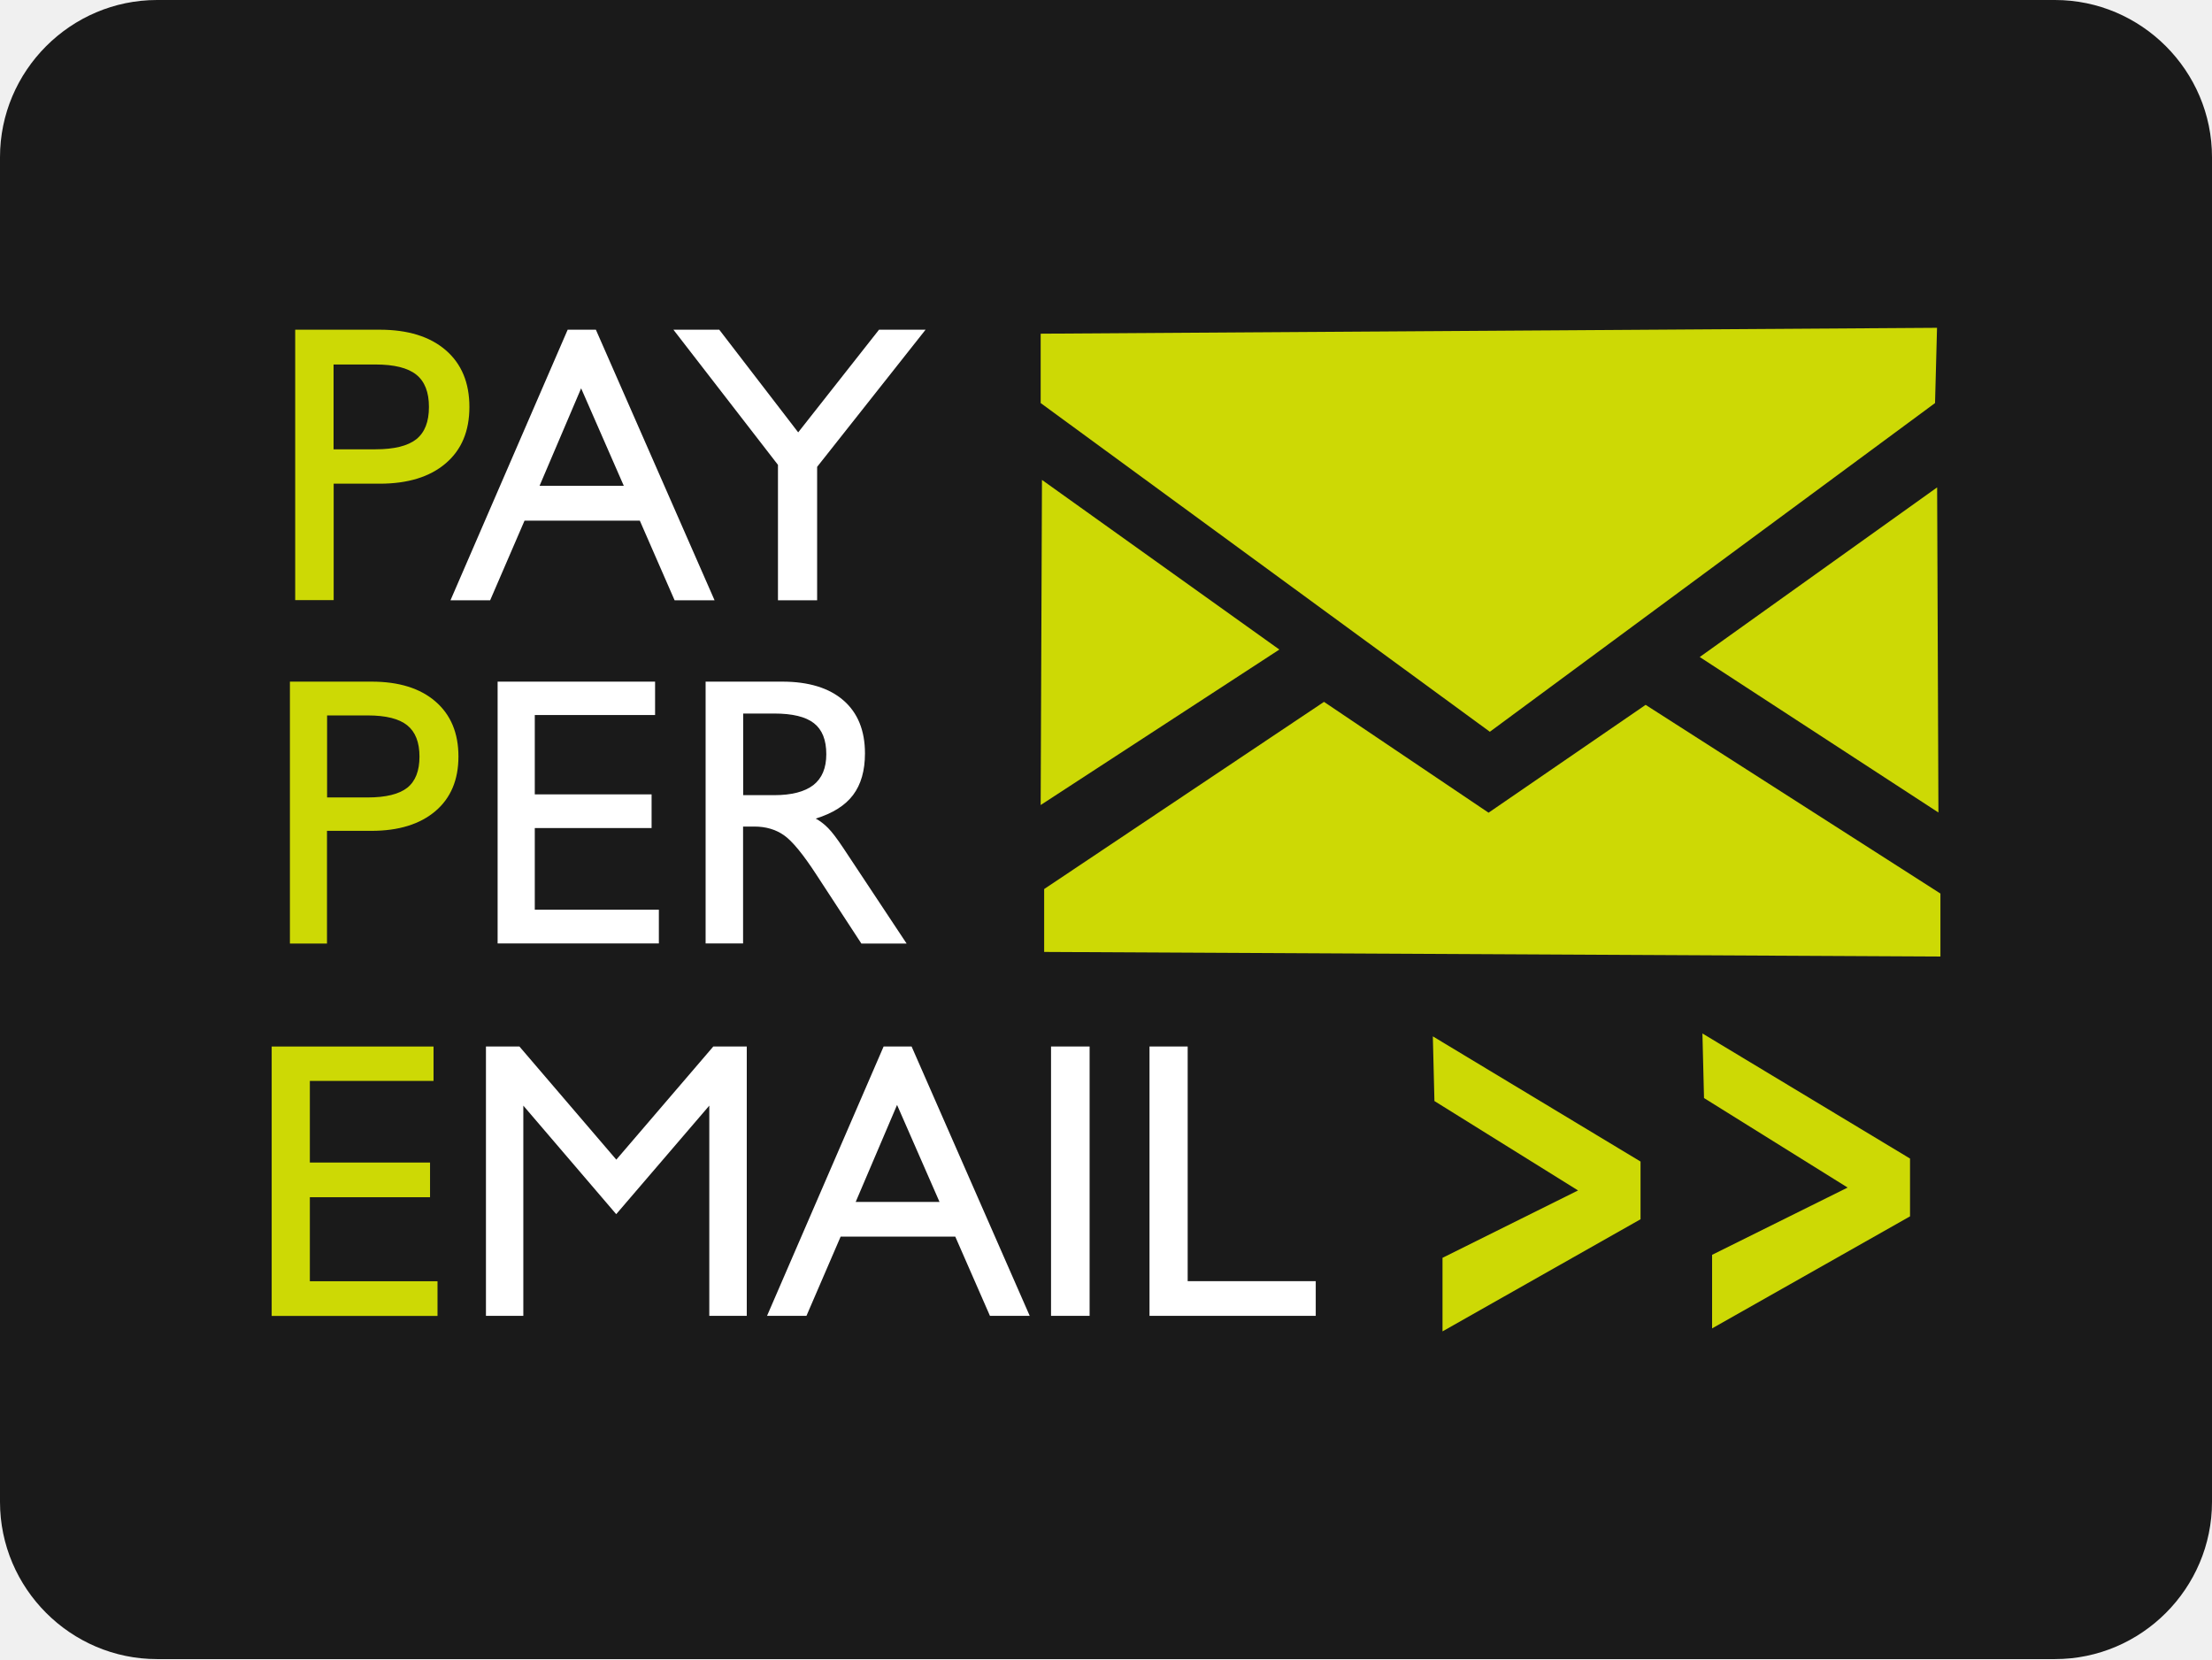
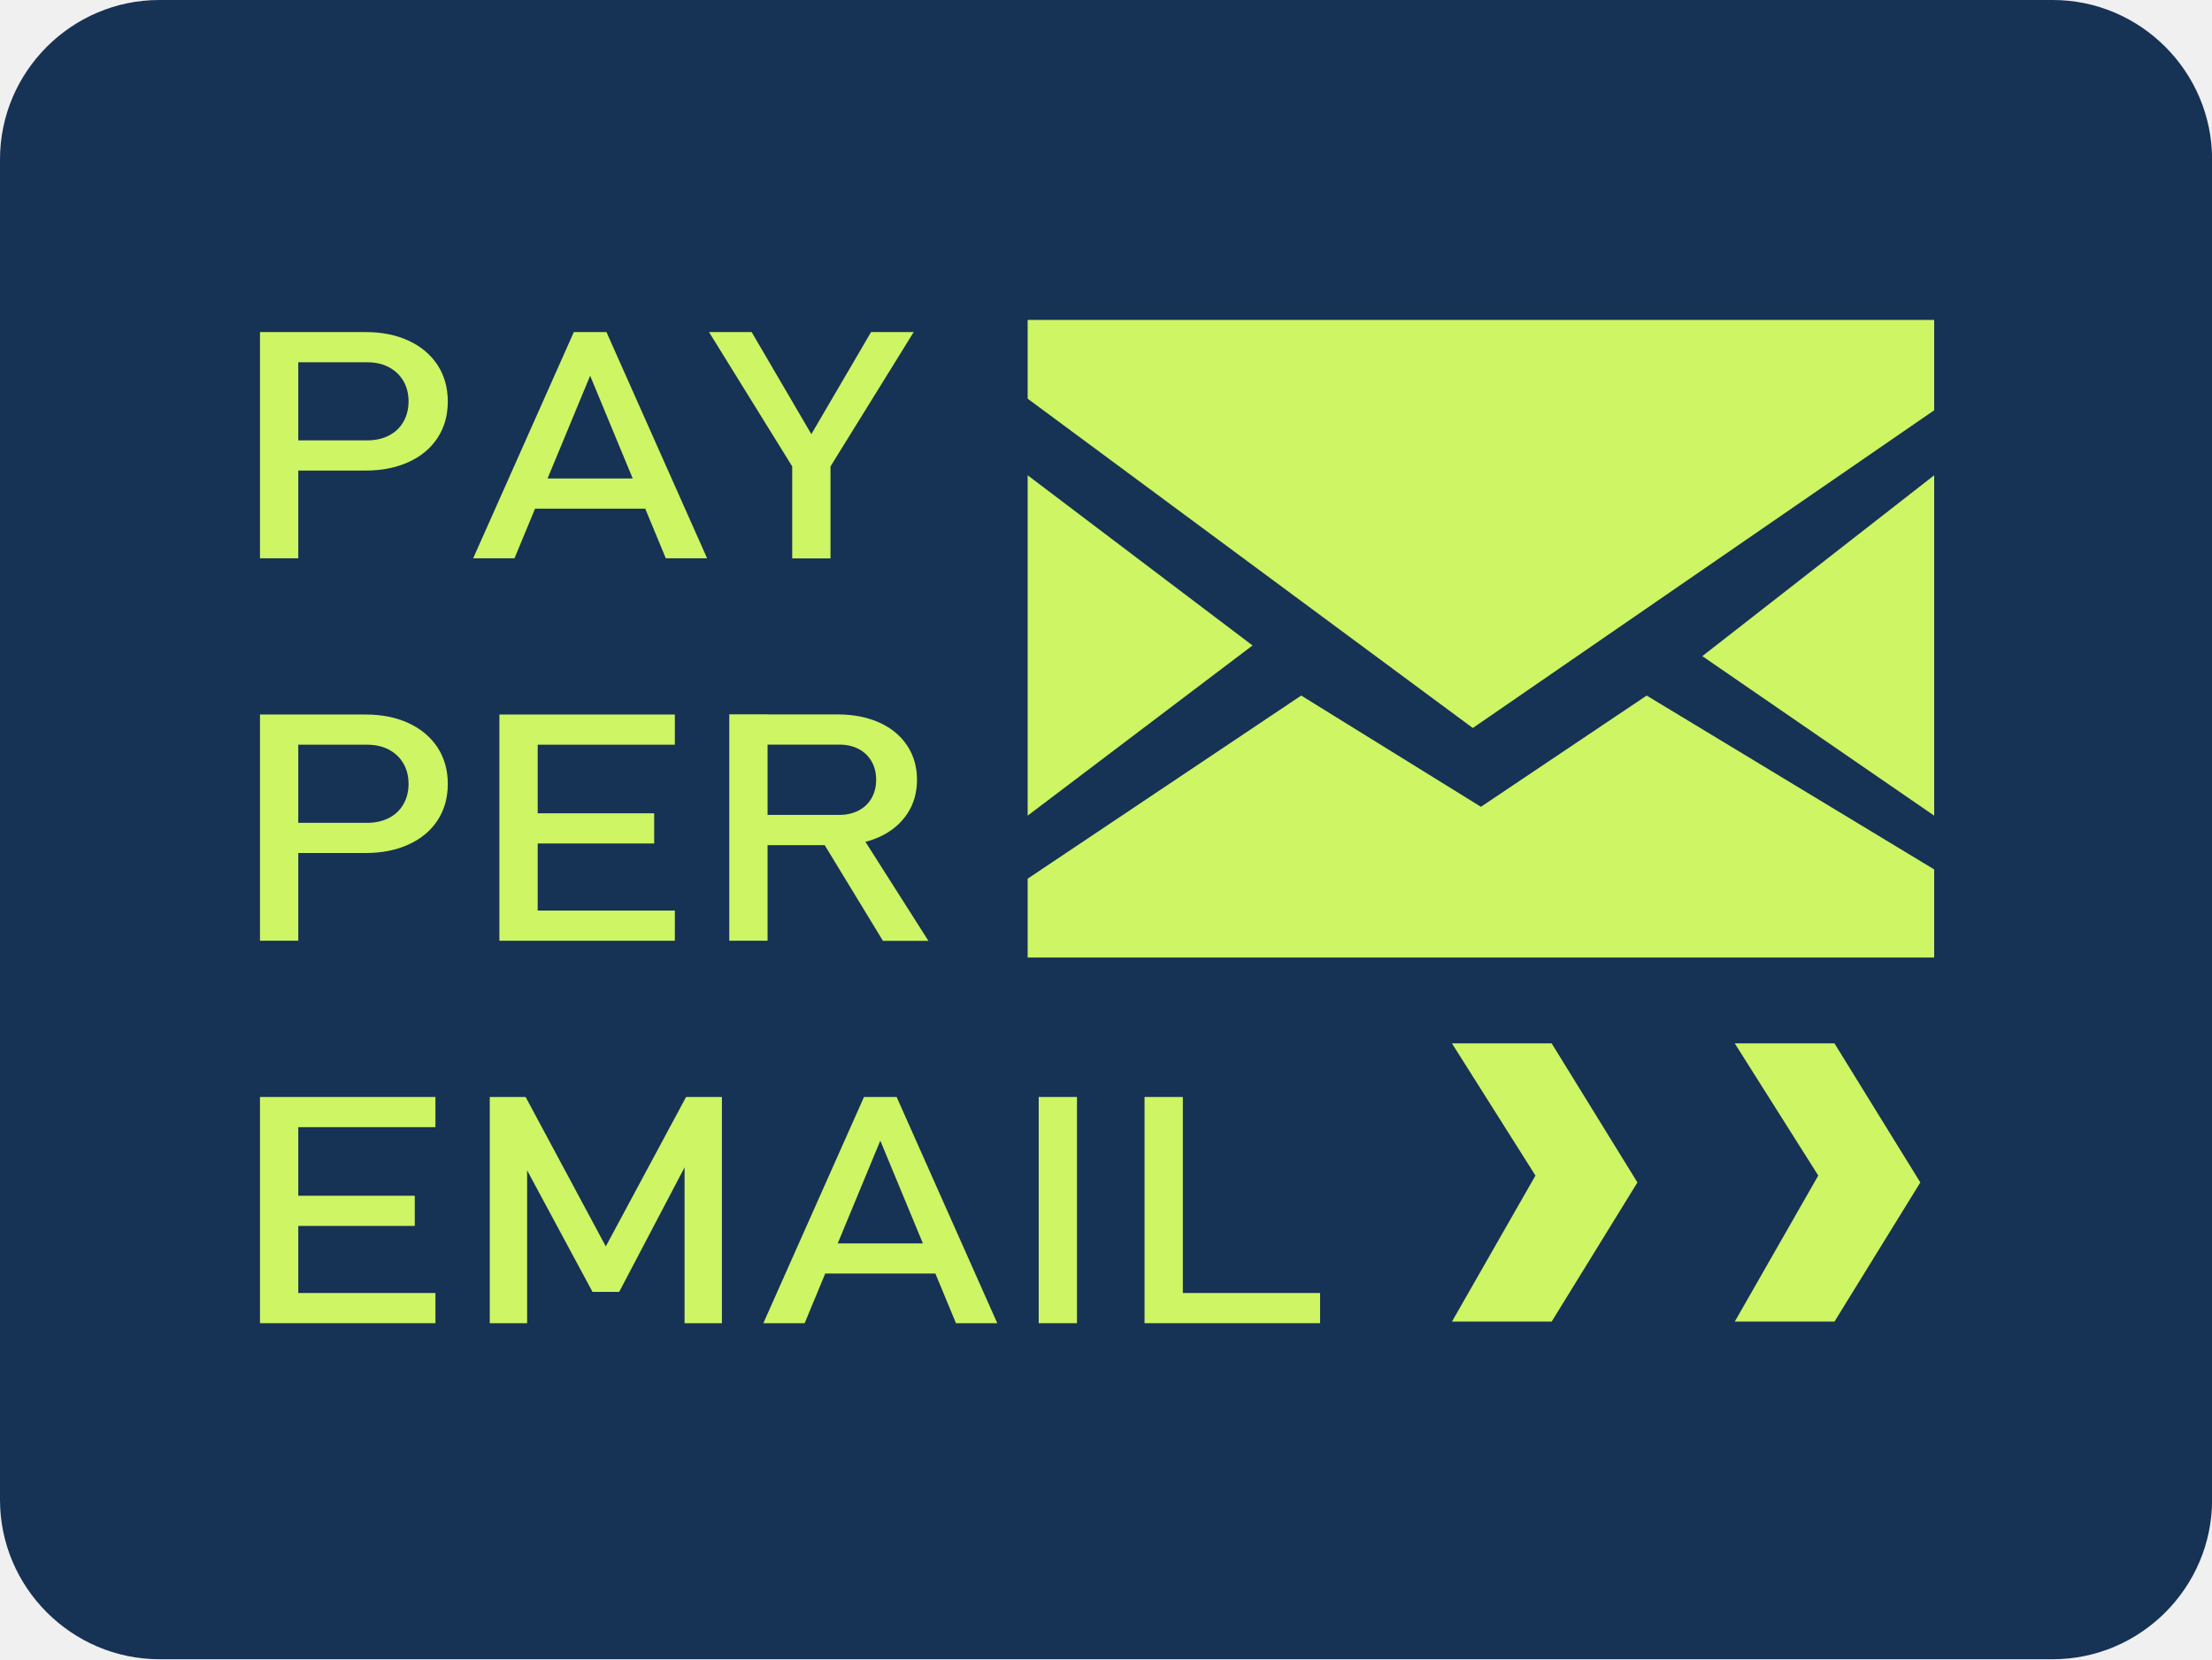
- <svg xmlns="http://www.w3.org/2000/svg" version="1.1" id="Calque_1" x="0px" y="0px" viewBox="0 0 221.95 166.47" style="enable-background:new 0 0 221.95 166.47;" xml:space="preserve">
+ <svg xmlns="http://www.w3.org/2000/svg" version="1.1" id="Calque_1" x="0px" y="0px" viewBox="0 0 234.49 175.87" style="enable-background:new 0 0 234.49 175.87;" xml:space="preserve">
  <style type="text/css">
- 	.st0{fill-rule:evenodd;clip-rule:evenodd;fill:#F5E11C;}
- 	.st1{fill-rule:evenodd;clip-rule:evenodd;fill:#1A1A1A;}
- 	.st2{fill:#CDD905;}
+ 	.st0{fill-rule:evenodd;clip-rule:evenodd;fill:#295D4E;}
+ 	.st1{fill-rule:evenodd;clip-rule:evenodd;fill:#FFFFFF;}
+ 	.st2{fill-rule:evenodd;clip-rule:evenodd;fill:#69B57E;}
	.st3{fill:#FFFFFF;}
- 	.st4{fill-rule:evenodd;clip-rule:evenodd;fill:#CDD905;}
- 	.st5{fill-rule:evenodd;clip-rule:evenodd;fill:#0356A2;}
- 	.st6{fill-rule:evenodd;clip-rule:evenodd;fill:#2CB34C;}
- 	.st7{fill-rule:evenodd;clip-rule:evenodd;fill:#FFFFFF;}
- 	.st8{fill-rule:evenodd;clip-rule:evenodd;fill:#EDEDED;}
- 	.st9{fill-rule:evenodd;clip-rule:evenodd;fill:#00ADEF;}
- 	.st10{fill:#00C191;}
- 	.st11{fill-rule:evenodd;clip-rule:evenodd;fill:#00BF8F;}
- 	.st12{fill-rule:evenodd;clip-rule:evenodd;fill:#F3F7F8;}
- 	.st13{fill-rule:evenodd;clip-rule:evenodd;fill:#009065;}
- 	.st14{clip-path:url(#SVGID_2_);fill-rule:evenodd;clip-rule:evenodd;fill:#FFDE7F;}
- 	.st15{clip-path:url(#SVGID_2_);fill-rule:evenodd;clip-rule:evenodd;fill:#86BBE7;}
- 	.st16{fill-rule:evenodd;clip-rule:evenodd;fill:#184285;}
- 	.st17{fill-rule:evenodd;clip-rule:evenodd;fill:#B2DBF4;}
- 	.st18{fill-rule:evenodd;clip-rule:evenodd;fill:#68BCEB;}
- 	.st19{fill-rule:evenodd;clip-rule:evenodd;fill:#FDFEFE;}
- 	.st20{fill-rule:evenodd;clip-rule:evenodd;fill:#1E4A8F;}
- 	.st21{filter:url(#Adobe_OpacityMaskFilter);}
- 	.st22{clip-path:url(#SVGID_4_);fill:url(#SVGID_6_);}
- 	.st23{clip-path:url(#SVGID_4_);mask:url(#SVGID_5_);fill:url(#SVGID_7_);}
- 	.st24{fill-rule:evenodd;clip-rule:evenodd;fill:#748DB6;}
- 	.st25{fill-rule:evenodd;clip-rule:evenodd;fill:#1A458A;}
- 	.st26{fill-rule:evenodd;clip-rule:evenodd;fill:#8097BC;}
- 	.st27{fill-rule:evenodd;clip-rule:evenodd;fill:#014787;}
- 	.st28{fill:#FFFEFF;}
- 	.st29{fill:#FFBF00;}
- 	.st30{fill:#0F298F;}
+ 	.st4{fill-rule:evenodd;clip-rule:evenodd;fill:#FFFFFF;stroke:#CEC8CC;stroke-width:2;stroke-miterlimit:10;}
+ 	.st5{fill:#003085;}
+ 	.st6{fill:#001D83;}
+ 	.st7{fill:#009EDB;}
+ 	.st8{fill:#022069;}
+ 	.st9{fill-rule:evenodd;clip-rule:evenodd;fill:#163255;}
+ 	.st10{fill-rule:evenodd;clip-rule:evenodd;fill:#CDF564;}
+ 	.st11{fill:#CDF564;}
</style>
+   <path class="st9" d="M16.89,0h200.72c9.29,0,16.89,7.6,16.89,16.89v142.1c0,9.29-7.6,16.89-16.89,16.89H16.89  C7.6,175.87,0,168.27,0,158.98V16.89C0,7.6,7.6,0,16.89,0" />
+   <polygon class="st10" points="205.04,33.91 205.04,43.49 156.13,77.17 108.94,42.26 108.94,33.91 " />
+   <polygon class="st10" points="205.04,50.38 180.46,69.55 205.04,86.46 " />
+   <polygon class="st10" points="205.04,101.5 205.04,92.16 174.56,73.73 156.99,85.52 137.94,73.73 108.94,93.14 108.94,101.5 " />
+   <polygon class="st10" points="108.94,50.38 132.78,68.42 108.94,86.46 " />
+   <polygon class="st11" points="194.47,110.6 183.9,110.6 192.75,124.61 183.9,140.09 194.47,140.09 203.57,125.34 " />
+   <polygon class="st11" points="164.49,110.6 153.92,110.6 162.77,124.61 153.92,140.09 164.49,140.09 173.58,125.34 " />
  <g>
-     <path class="st1" d="M15.76,0h190.43c8.67,0,15.76,7.1,15.76,15.77v134.92c0,8.68-7.09,15.77-15.76,15.77H15.76   c-8.67,0-15.76-7.1-15.76-15.77V15.77C0,7.1,7.09,0,15.76,0" />
-     <polygon class="st2" points="27.26,132.03 27.26,105 43.5,105 43.5,108.45 31.09,108.45 31.09,116.64 43.15,116.64 43.15,120.12    31.09,120.12 31.09,128.55 43.9,128.55 43.9,132.03  " />
-     <path class="st3" d="M115.34,132.03V105h3.83v23.54h12.85v3.48H115.34z M105.46,132.03V105h3.87v27.02H105.46z M76.96,132.03   L88.66,105h2.81l11.85,27.02h-3.99l-3.48-7.95h-11.5l-3.43,7.95H76.96z M85.86,120.59h8.41l-4.26-9.73L85.86,120.59z M48.76,132.03   V105h3.36l9.72,11.35L71.57,105h3.36v27.02h-3.76v-21.09l-9.34,10.89l-9.32-10.89v21.09H48.76z" />
-     <path class="st2" d="M29.09,94.66V68.39h8.19c2.74,0,4.87,0.66,6.41,1.99c1.54,1.33,2.31,3.17,2.31,5.52   c0,2.34-0.77,4.17-2.31,5.48c-1.54,1.31-3.68,1.98-6.41,1.98h-4.47v11.31H29.09z M32.82,80.01h4.07c1.83,0,3.15-0.33,3.97-0.97   c0.82-0.65,1.23-1.69,1.23-3.13c0-1.44-0.41-2.48-1.23-3.14c-0.82-0.66-2.14-0.99-3.97-0.99h-4.07V80.01z" />
-     <path class="st3" d="M74.57,79.78h3.11c1.75,0,3.06-0.34,3.93-1.01c0.87-0.68,1.3-1.71,1.3-3.1c0-1.43-0.41-2.46-1.24-3.11   c-0.83-0.65-2.16-0.97-3.99-0.97h-3.11V79.78z M70.8,94.66V68.39h7.69c2.65,0,4.7,0.63,6.14,1.88c1.44,1.25,2.16,3.03,2.16,5.32   c0,1.73-0.4,3.12-1.19,4.17c-0.79,1.05-2.04,1.84-3.75,2.37c0.44,0.24,0.85,0.55,1.24,0.95c0.39,0.39,0.89,1.05,1.51,1.98   l6.37,9.61h-4.54l-4.5-6.89c-1.35-2.08-2.44-3.4-3.27-3.98c-0.83-0.58-1.82-0.87-2.97-0.87h-1.13v11.73H70.8z M49.93,94.66V68.39   h15.8v3.35H53.66v7.96h11.72v3.38H53.66v8.19h12.45v3.39H49.93z" />
-     <path class="st2" d="M29.62,60.23V33.08h8.47c2.83,0,5.04,0.68,6.63,2.05c1.59,1.37,2.38,3.27,2.38,5.7c0,2.42-0.79,4.31-2.38,5.66   c-1.59,1.36-3.8,2.04-6.63,2.04h-4.61v11.68H29.62z M33.47,45.08h4.2c1.89,0,3.25-0.34,4.1-1.01c0.85-0.68,1.27-1.75,1.27-3.24   c0-1.48-0.42-2.56-1.27-3.24c-0.85-0.68-2.21-1.02-4.1-1.02h-4.2V45.08z" />
-     <path class="st3" d="M78.06,60.23V46.64L67.57,33.08h4.6l7.92,10.3l8.11-10.3h4.67L81.99,46.84v13.39H78.06z M45.2,60.23   l11.76-27.15h2.83l11.91,27.15h-4.01l-3.49-7.99H52.63l-3.45,7.99H45.2z M54.14,48.74h8.45l-4.28-9.78L54.14,48.74z" />
-     <polygon class="st4" points="194.36,32.89 194.16,40.44 149.49,73.42 104.42,40.44 104.42,33.48  " />
-     <polygon class="st4" points="104.55,48.15 104.42,80.77 128.37,65.17  " />
-     <polygon class="st4" points="165.12,70.72 149.36,81.54 132.85,70.42 104.77,89.2 104.77,95.51 194.7,95.97 194.7,89.65  " />
-     <polygon class="st4" points="194.37,48.9 194.5,81.52 170.55,65.92  " />
-     <polygon class="st4" points="143.77,103.98 143.93,110.47 158.34,119.44 144.74,126.2 144.74,133.58 164.61,122.33 164.61,116.54     " />
-     <polygon class="st4" points="170.82,103.69 170.98,110.17 185.39,119.15 171.79,125.9 171.79,133.28 191.65,122.04 191.65,116.24     " />
+     <g>
+       <path class="st11" d="M27.56,35.2h4.06v23.98h-4.06V35.2z M29.65,46.68h9.26c0.88,0,1.65-0.17,2.31-0.51    c0.66-0.34,1.18-0.82,1.54-1.45s0.55-1.35,0.55-2.16c0-0.82-0.18-1.55-0.55-2.18c-0.37-0.63-0.88-1.11-1.54-1.46    c-0.66-0.35-1.43-0.52-2.31-0.52h-9.26v-3.2h9.12c1.73,0,3.25,0.31,4.56,0.92c1.31,0.61,2.33,1.47,3.06,2.58    c0.72,1.11,1.08,2.4,1.08,3.86s-0.36,2.75-1.08,3.85s-1.74,1.96-3.06,2.56c-1.31,0.6-2.83,0.91-4.56,0.91h-9.12V46.68z" />
+       <path class="st11" d="M60.83,35.2h3.46l10.67,23.98h-4.38l-8.02-19.35l-8.02,19.35h-4.38L60.83,35.2z M55.07,50.72H70.3v3.2H55.07    V50.72z" />
+       <path class="st11" d="M88.04,49.44v9.75h-4.06v-9.75L75.16,35.2h4.52l6.33,10.82l6.33-10.82h4.52L88.04,49.44z" />
+       <path class="st11" d="M27.56,75.74h4.06v23.98h-4.06V75.74z M29.65,87.22h9.26c0.88,0,1.65-0.17,2.31-0.51    c0.66-0.34,1.18-0.82,1.54-1.45s0.55-1.35,0.55-2.16c0-0.82-0.18-1.55-0.55-2.18c-0.37-0.63-0.88-1.11-1.54-1.46    c-0.66-0.35-1.43-0.52-2.31-0.52h-9.26v-3.2h9.12c1.73,0,3.25,0.31,4.56,0.92c1.31,0.61,2.33,1.47,3.06,2.58    c0.72,1.11,1.08,2.4,1.08,3.86s-0.36,2.75-1.08,3.85s-1.74,1.96-3.06,2.56c-1.31,0.6-2.83,0.91-4.56,0.91h-9.12V87.22z" />
+       <path class="st11" d="M52.94,75.74H57v23.98h-4.06V75.74z M54.91,75.74h16.63v3.2H54.91V75.74z M54.91,86.21h14.44v3.2H54.91    V86.21z M54.91,96.52h16.63v3.2H54.91V96.52z" />
+       <path class="st11" d="M77.31,75.72h4.06v24h-4.06V75.72z M79.08,86.38h9.88c0.77,0,1.45-0.15,2.05-0.46    c0.6-0.31,1.06-0.75,1.38-1.31s0.49-1.22,0.49-1.95s-0.16-1.39-0.49-1.96c-0.33-0.57-0.78-1-1.37-1.31    c-0.59-0.31-1.28-0.46-2.06-0.46h-9.88v-3.2h9.72c1.67,0,3.14,0.29,4.41,0.86c1.27,0.57,2.25,1.38,2.95,2.43    c0.7,1.05,1.05,2.26,1.05,3.64c0,1.37-0.35,2.59-1.06,3.64s-1.69,1.86-2.96,2.43c-1.27,0.57-2.73,0.86-4.39,0.86h-9.72V86.38z     M86.97,88.84l4.04-0.76l7.41,11.65H93.6L86.97,88.84z" />
+       <path class="st11" d="M27.56,116.28h4.06v23.98h-4.06V116.28z M29.53,116.28h16.63v3.2H29.53V116.28z M29.53,126.75h14.44v3.2    H29.53V126.75z M29.53,137.06h16.63v3.2H29.53V137.06z" />
+       <path class="st11" d="M72.73,116.28h3.8v23.98h-3.96V122.3l0.2,1.06l-7.13,13.58h-2.83l-7.13-13.25l0.2-1.39v17.96h-3.96v-23.98    h3.8l8.5,15.84L72.73,116.28z" />
+       <path class="st11" d="M91.59,116.28h3.46l10.67,23.98h-4.38l-8.02-19.35l-8.02,19.35h-4.38L91.59,116.28z M85.83,131.8h15.23v3.2    H85.83V131.8z" />
+       <path class="st11" d="M114.17,140.26h-4.06v-23.98h4.06V140.26z" />
+       <path class="st11" d="M121.33,116.28h4.06v23.98h-4.06V116.28z M123.37,137.06h16.57v3.2h-16.57V137.06z" />
+     </g>
  </g>
</svg>
